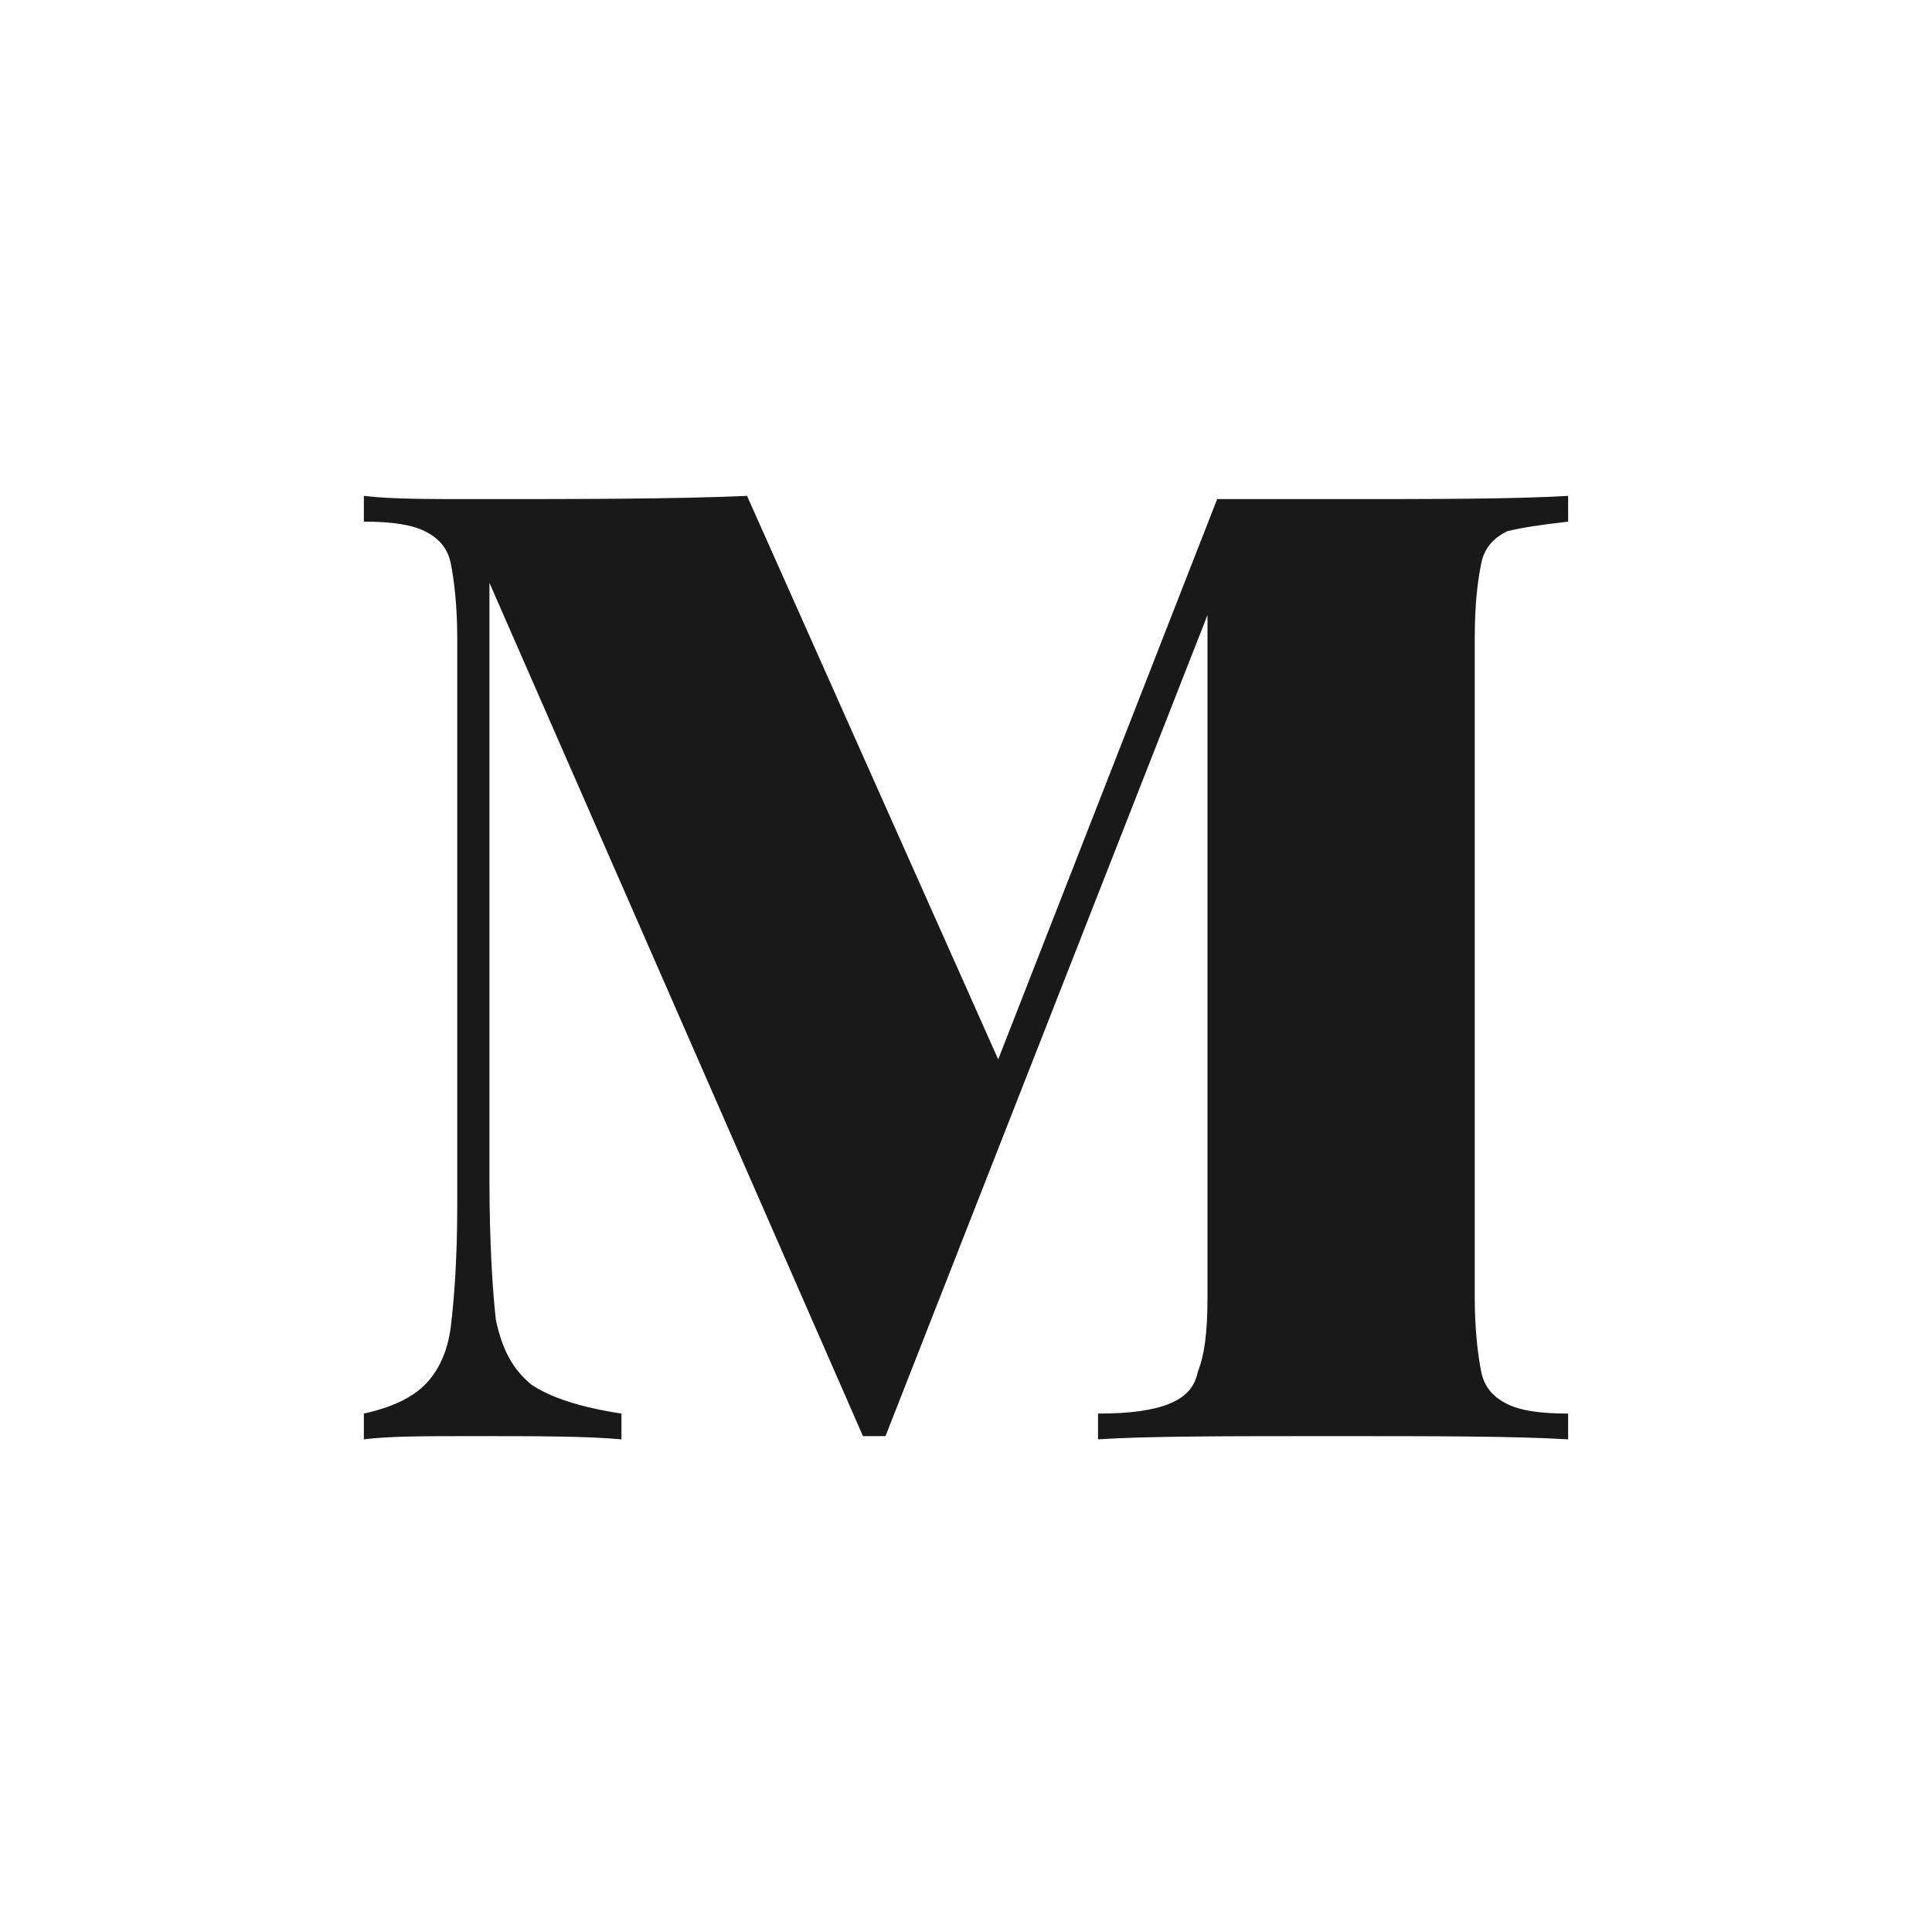
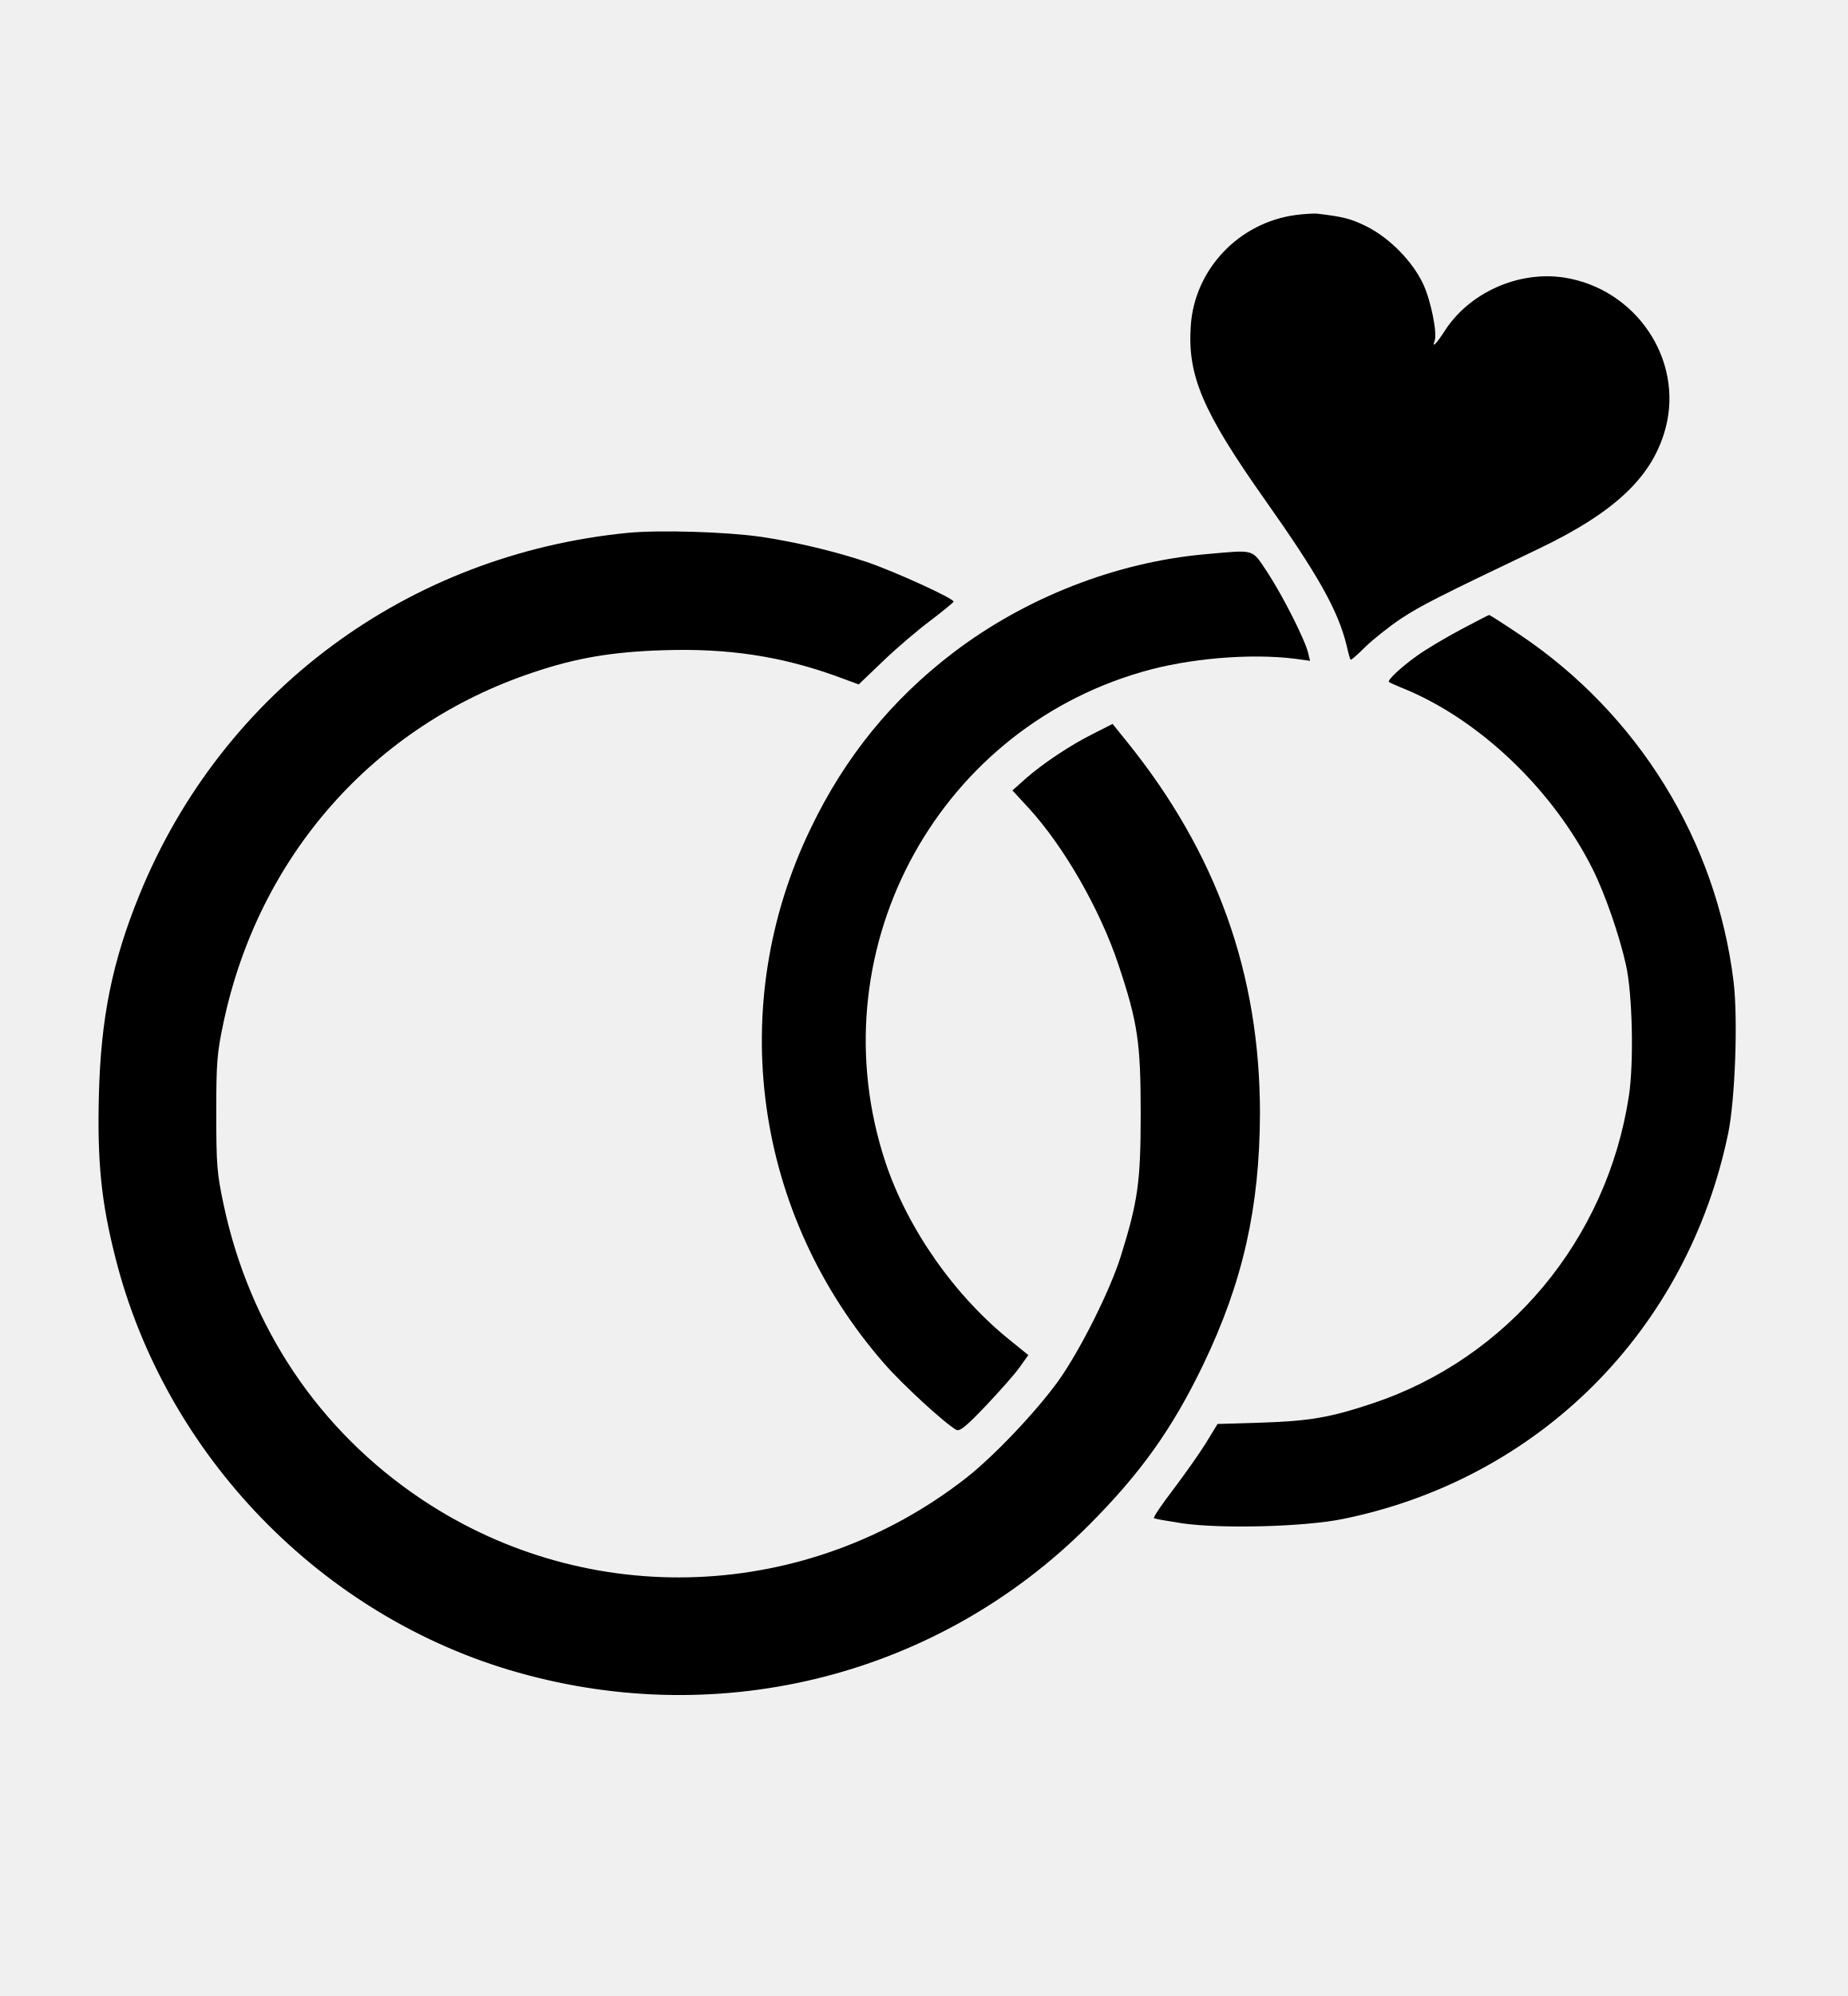
- <svg xmlns="http://www.w3.org/2000/svg" version="1.1" id="Layer_1" x="0px" y="0px" width="60px" height="60px" viewBox="0 0 60 60" style="enable-background:new 0 0 60 60;" xml:space="preserve">
-   <style type="text/css">
- 	.st0{fill:#FFFFFF;}
- 	.st1{fill:#191919;}
- </style>
-   <rect y="0" class="st0" width="60" height="60" />
-   <path class="st1" d="M46.8,16.5c-0.4,0.2-0.7,0.5-0.8,1c-0.1,0.5-0.2,1.2-0.2,2.3v20.5c0,1,0.1,1.8,0.2,2.3s0.4,0.8,0.8,1  c0.4,0.2,1,0.3,1.9,0.3v0.8c-1.7-0.1-4.1-0.1-7.3-0.1c-3.3,0-5.8,0-7.3,0.1v-0.8c1,0,1.7-0.1,2.2-0.3c0.5-0.2,0.8-0.5,0.9-1  c0.2-0.5,0.3-1.2,0.3-2.3V19.1l-10,25.5h-0.7L15.2,18.1v18.5c0,2,0.1,3.5,0.2,4.4c0.2,0.9,0.5,1.5,1.1,2c0.6,0.4,1.5,0.7,2.8,0.9  v0.8c-1.1-0.1-2.6-0.1-4.6-0.1c-1.5,0-2.6,0-3.4,0.1v-0.8c0.9-0.2,1.5-0.5,1.9-0.9c0.4-0.4,0.7-1,0.8-1.8c0.1-0.8,0.2-2.1,0.2-3.7  V19.8c0-1-0.1-1.8-0.2-2.3c-0.1-0.5-0.4-0.8-0.8-1c-0.4-0.2-1-0.3-1.9-0.3v-0.8c0.8,0.1,2,0.1,3.4,0.1c3.3,0,6.2,0,8.5-0.1L31,32.9  l6.8-17.4h3.6c3.2,0,5.6,0,7.3-0.1v0.8C47.8,16.3,47.2,16.4,46.8,16.5z" />
+ <svg xmlns="http://www.w3.org/2000/svg" version="1.0" width="697pt" height="753pt" viewBox="0 0 697 753" preserveAspectRatio="xMidYMid meet">
+   <g transform="translate(0,753) scale(0.1,-0.1)" fill="#000000" stroke="none">
+     <path d="M4890 6719 c-215 -28 -383 -205 -397 -418 -13 -187 44 -322 276 -651 207 -293 279 -422 312 -555 6 -27 13 -52 15 -54 2 -2 27 20 56 49 29 28 89 76 134 106 74 49 139 82 518 263 291 139 433 274 481 458 67 258 -113 524 -384 566 -172 26 -358 -57 -451 -203 -31 -48 -48 -65 -37 -36 11 28 -14 152 -43 214 -40 86 -126 173 -212 217 -61 30 -88 37 -188 49 -14 1 -50 -1 -80 -5z" />
+     <path d="M2371 5520 c-832 -81 -1532 -598 -1845 -1366 -103 -253 -146 -466 -153 -760 -6 -248 9 -398 62 -607 188 -748 781 -1359 1521 -1567 773 -218 1588 -8 2150 554 197 197 317 365 434 608 150 312 213 594 214 948 0 526 -163 982 -502 1402 l-54 67 -71 -36 c-87 -43 -195 -115 -260 -173 l-47 -42 61 -66 c134 -146 270 -384 339 -591 73 -218 84 -295 84 -561 0 -258 -10 -331 -75 -539 -41 -131 -154 -356 -236 -471 -84 -116 -241 -282 -348 -366 -600 -468 -1423 -501 -2053 -81 -388 259 -651 650 -749 1116 -24 114 -27 146 -27 341 0 195 3 227 27 341 133 630 568 1122 1168 1322 162 55 300 78 491 84 243 8 442 -22 651 -97 l87 -32 93 89 c51 49 131 117 178 152 46 35 85 67 87 71 4 11 -222 114 -328 150 -126 42 -272 76 -400 95 -135 19 -379 26 -499 15z" />
+     <path d="M4546 5439 c-334 -30 -676 -163 -949 -371 -232 -177 -409 -394 -538 -663 -324 -670 -215 -1457 279 -2021 71 -81 226 -223 270 -248 13 -7 36 11 112 91 52 55 110 120 128 146 l32 45 -63 51 c-213 169 -392 424 -476 676 -259 782 180 1622 967 1850 174 51 407 71 577 50 l58 -8 -7 29 c-12 51 -96 216 -152 302 -63 94 -43 88 -238 71z" />
+     <path d="M5510 5154 c-58 -31 -132 -75 -165 -99 -60 -43 -112 -92 -104 -98 2 -2 33 -16 68 -30 282 -120 552 -380 700 -675 47 -94 101 -250 126 -362 25 -112 30 -371 11 -495 -83 -542 -457 -990 -969 -1160 -159 -53 -237 -66 -418 -72 l-165 -5 -44 -72 c-24 -39 -80 -118 -123 -175 -43 -56 -76 -105 -73 -108 2 -3 51 -11 108 -20 150 -21 456 -13 602 16 742 150 1303 711 1457 1457 26 128 37 431 20 571 -65 532 -360 1009 -807 1309 -61 41 -113 74 -115 74 -2 0 -51 -25 -109 -56z" />
+   </g>
</svg>
